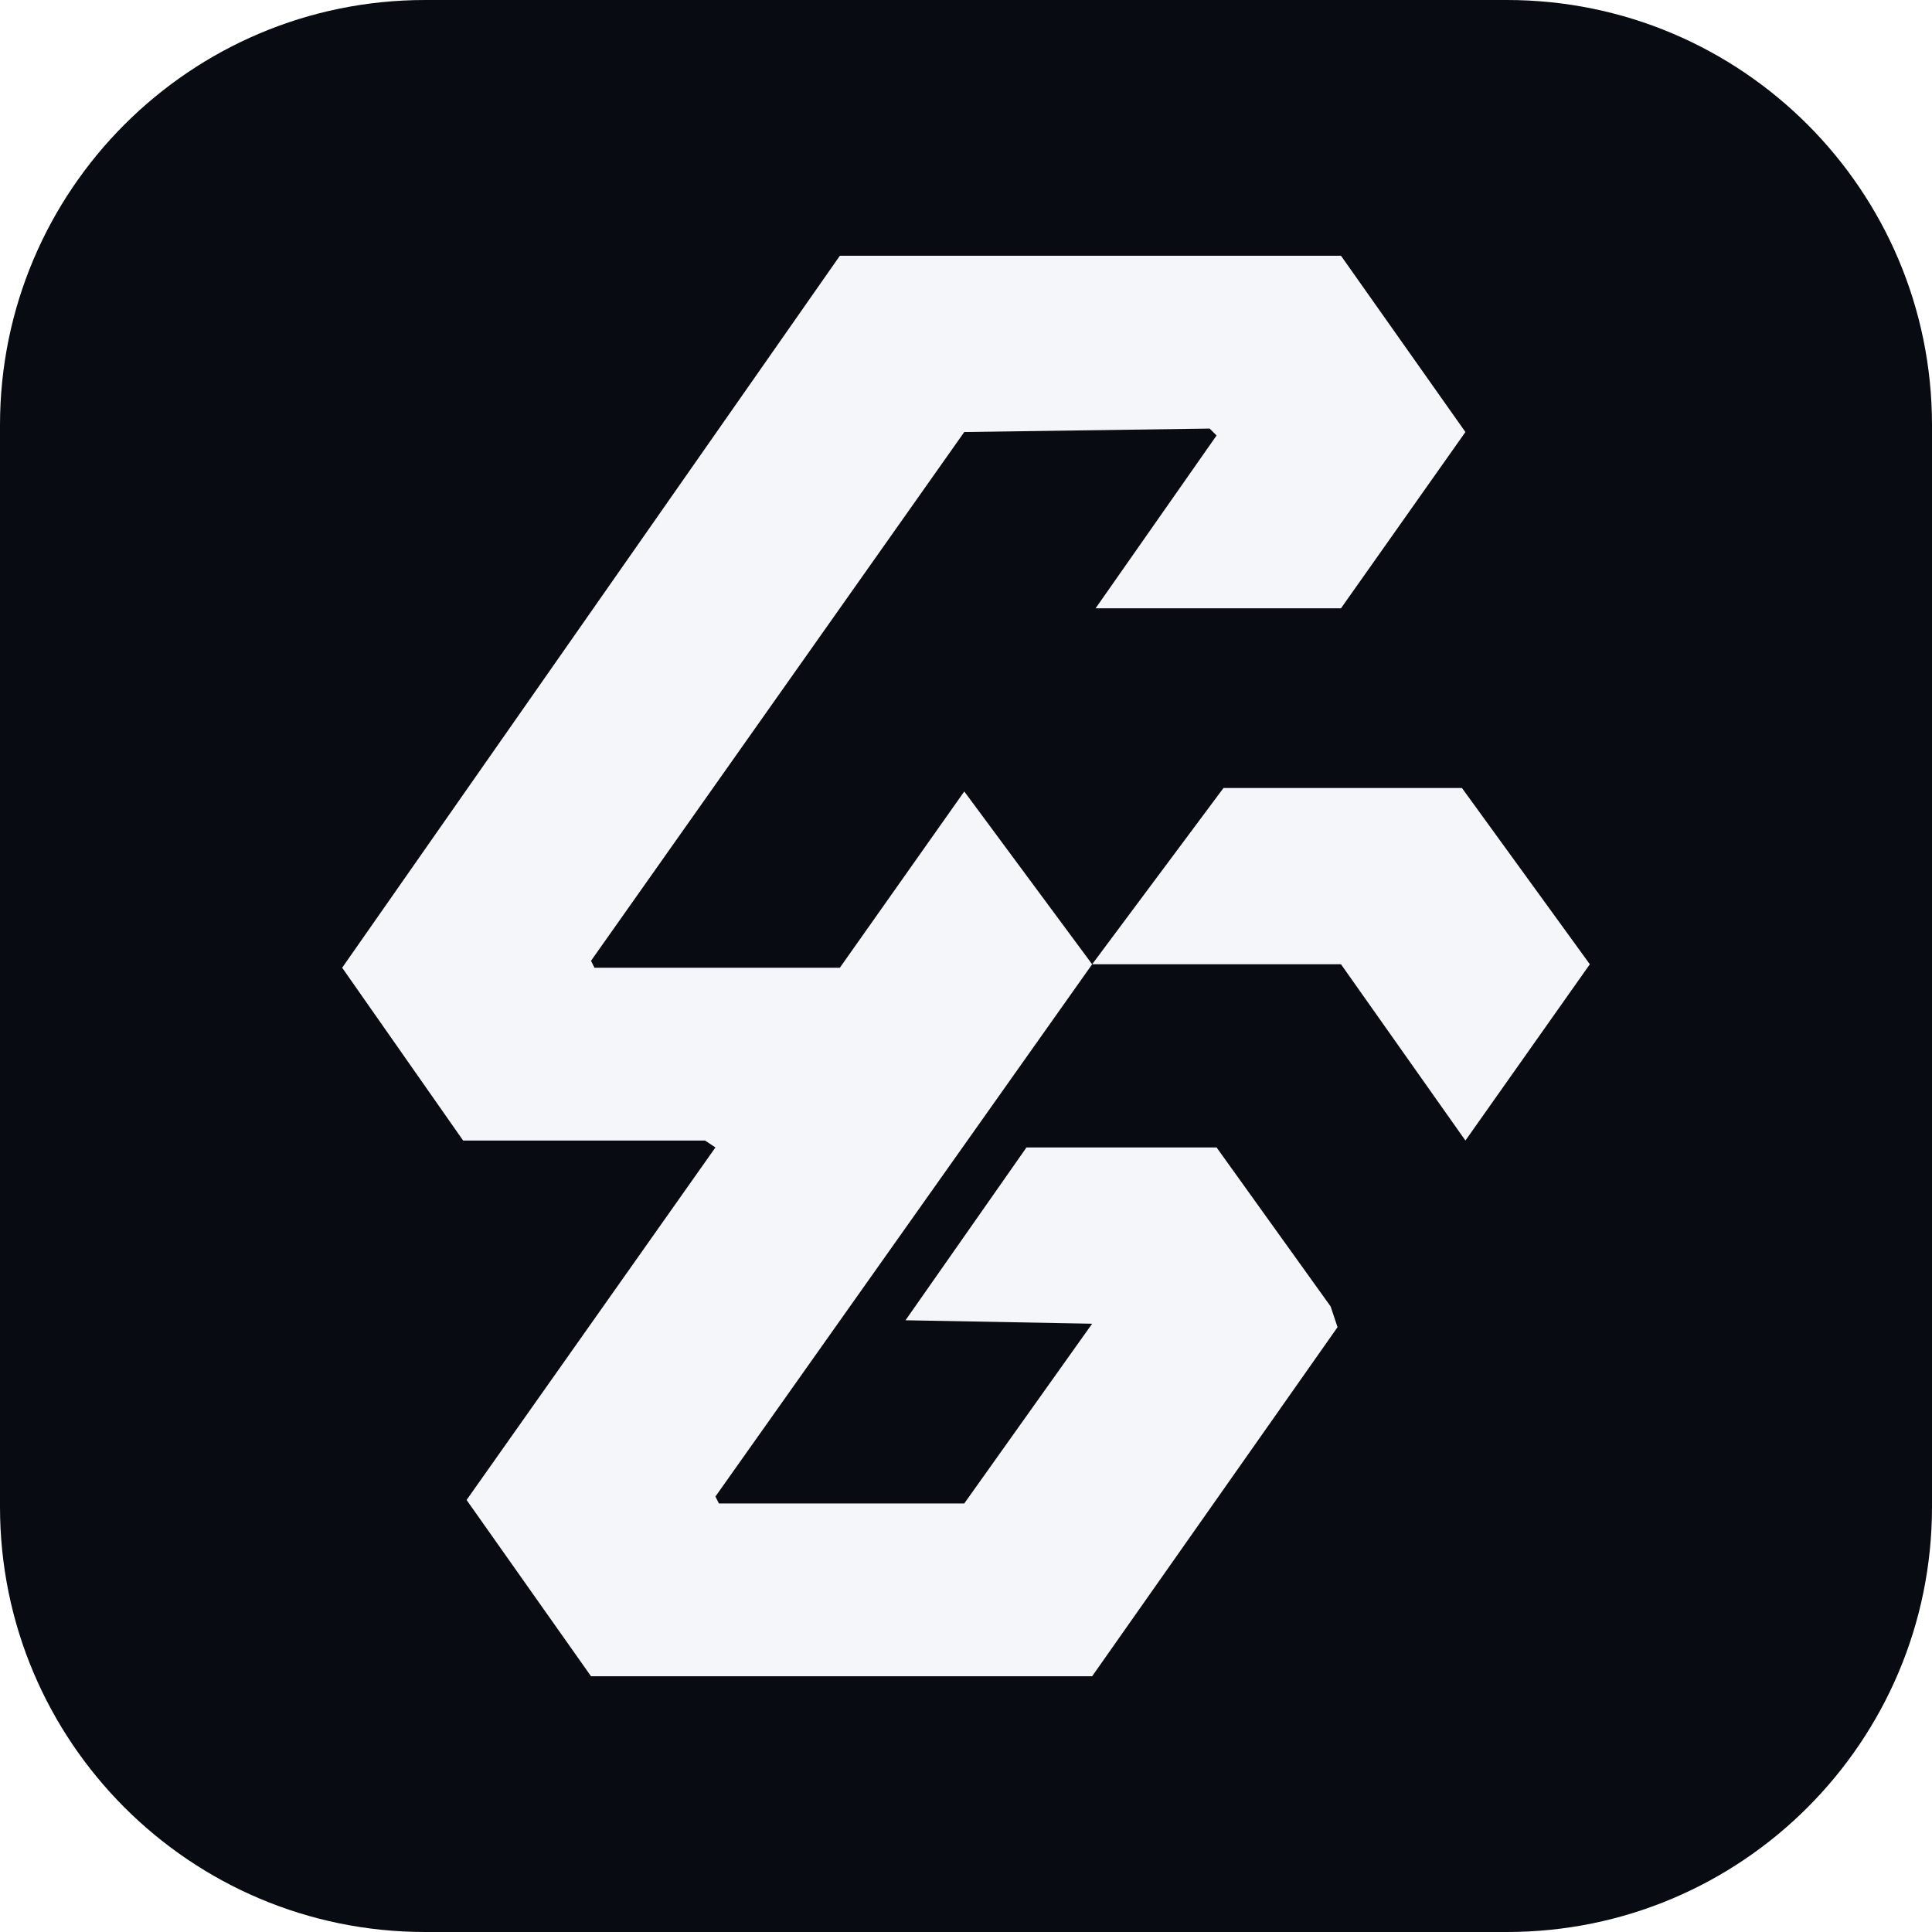
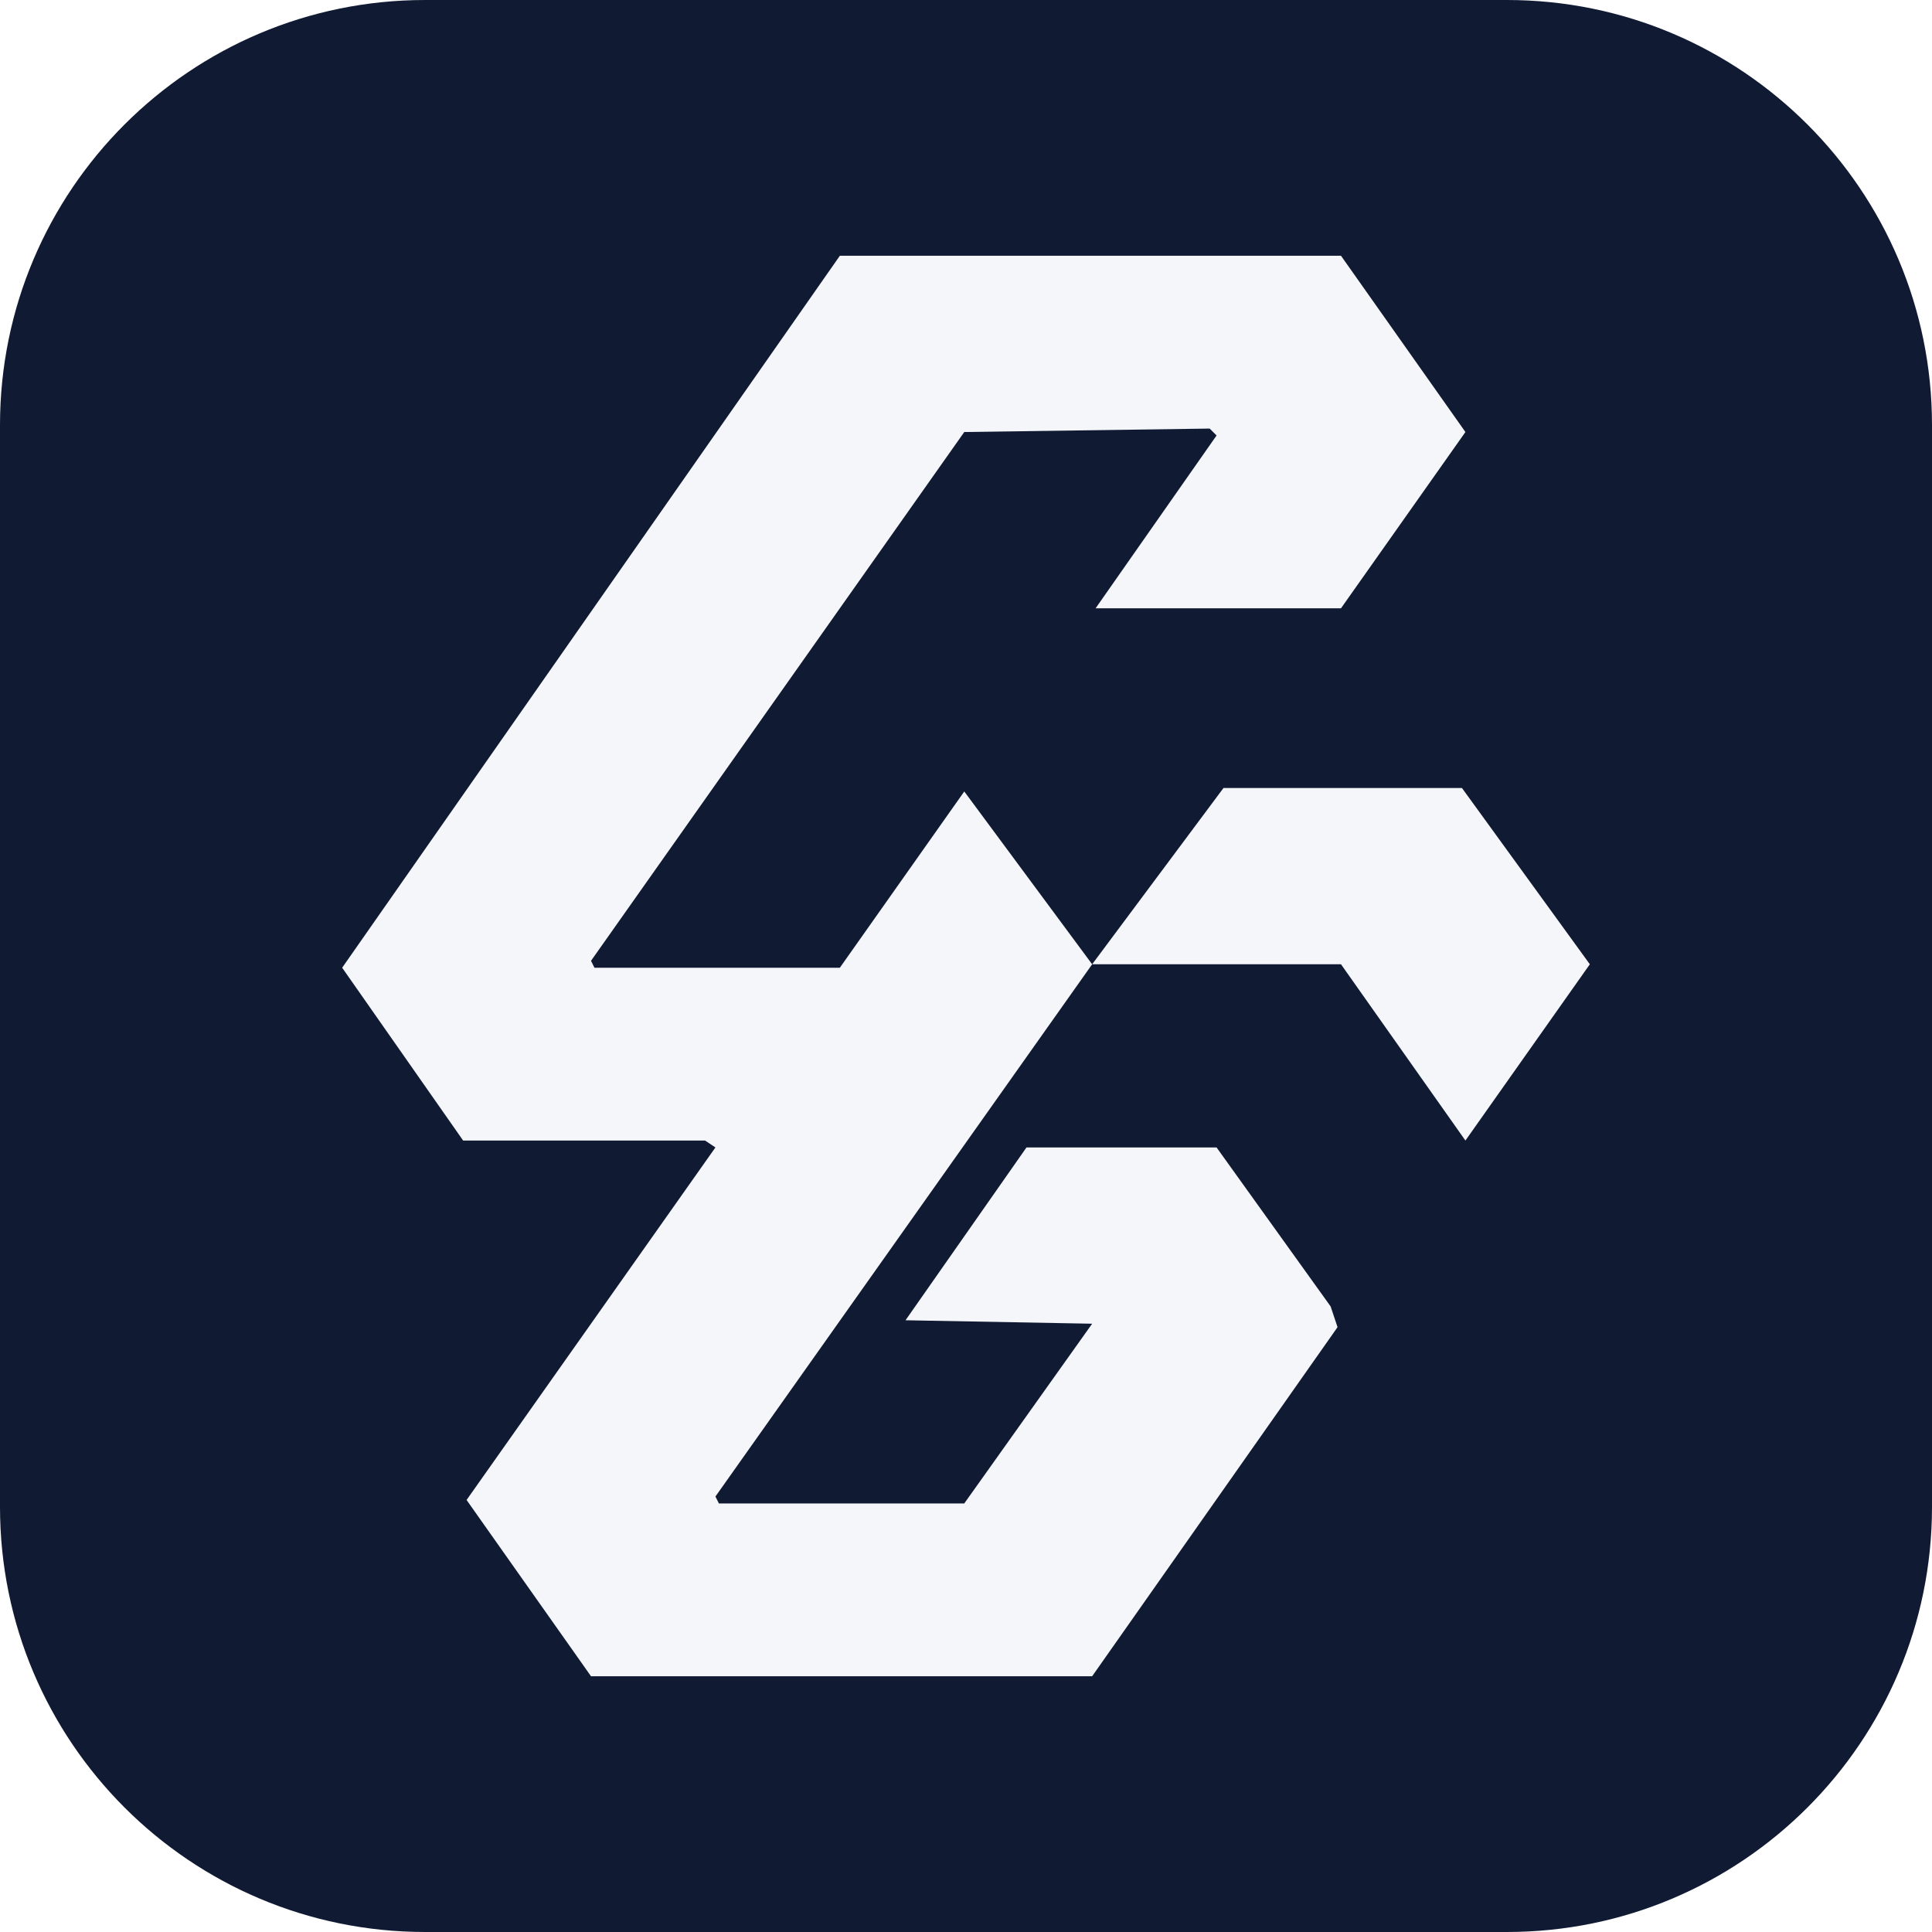
<svg xmlns="http://www.w3.org/2000/svg" viewBox="0 0 559 559" width="40" height="40">
-   <rect width="559" height="559" rx="123" fill="#080b12" />
+   <rect width="559" height="559" rx="123" fill="#101a33" />
  <path transform="translate(99 74)" d="M144 0 L0 206 L35 256 L105 256 L108 258 L36 360 L72 411 L217 411 L288 310 L286 304 L253 258 L198 258 L163 308 L217 309 L180 361 L109 361 L108 359 L217 205 L289 205 L325 256 L361 205 L324 154 L255 154 L217 205 L180 155 L144 206 L73 206 L72 204 L180 51 L251 50 L253 52 L218 102 L289 102 L325 51 L289 0 Z" fill="#f4f6fa" />
</svg>
